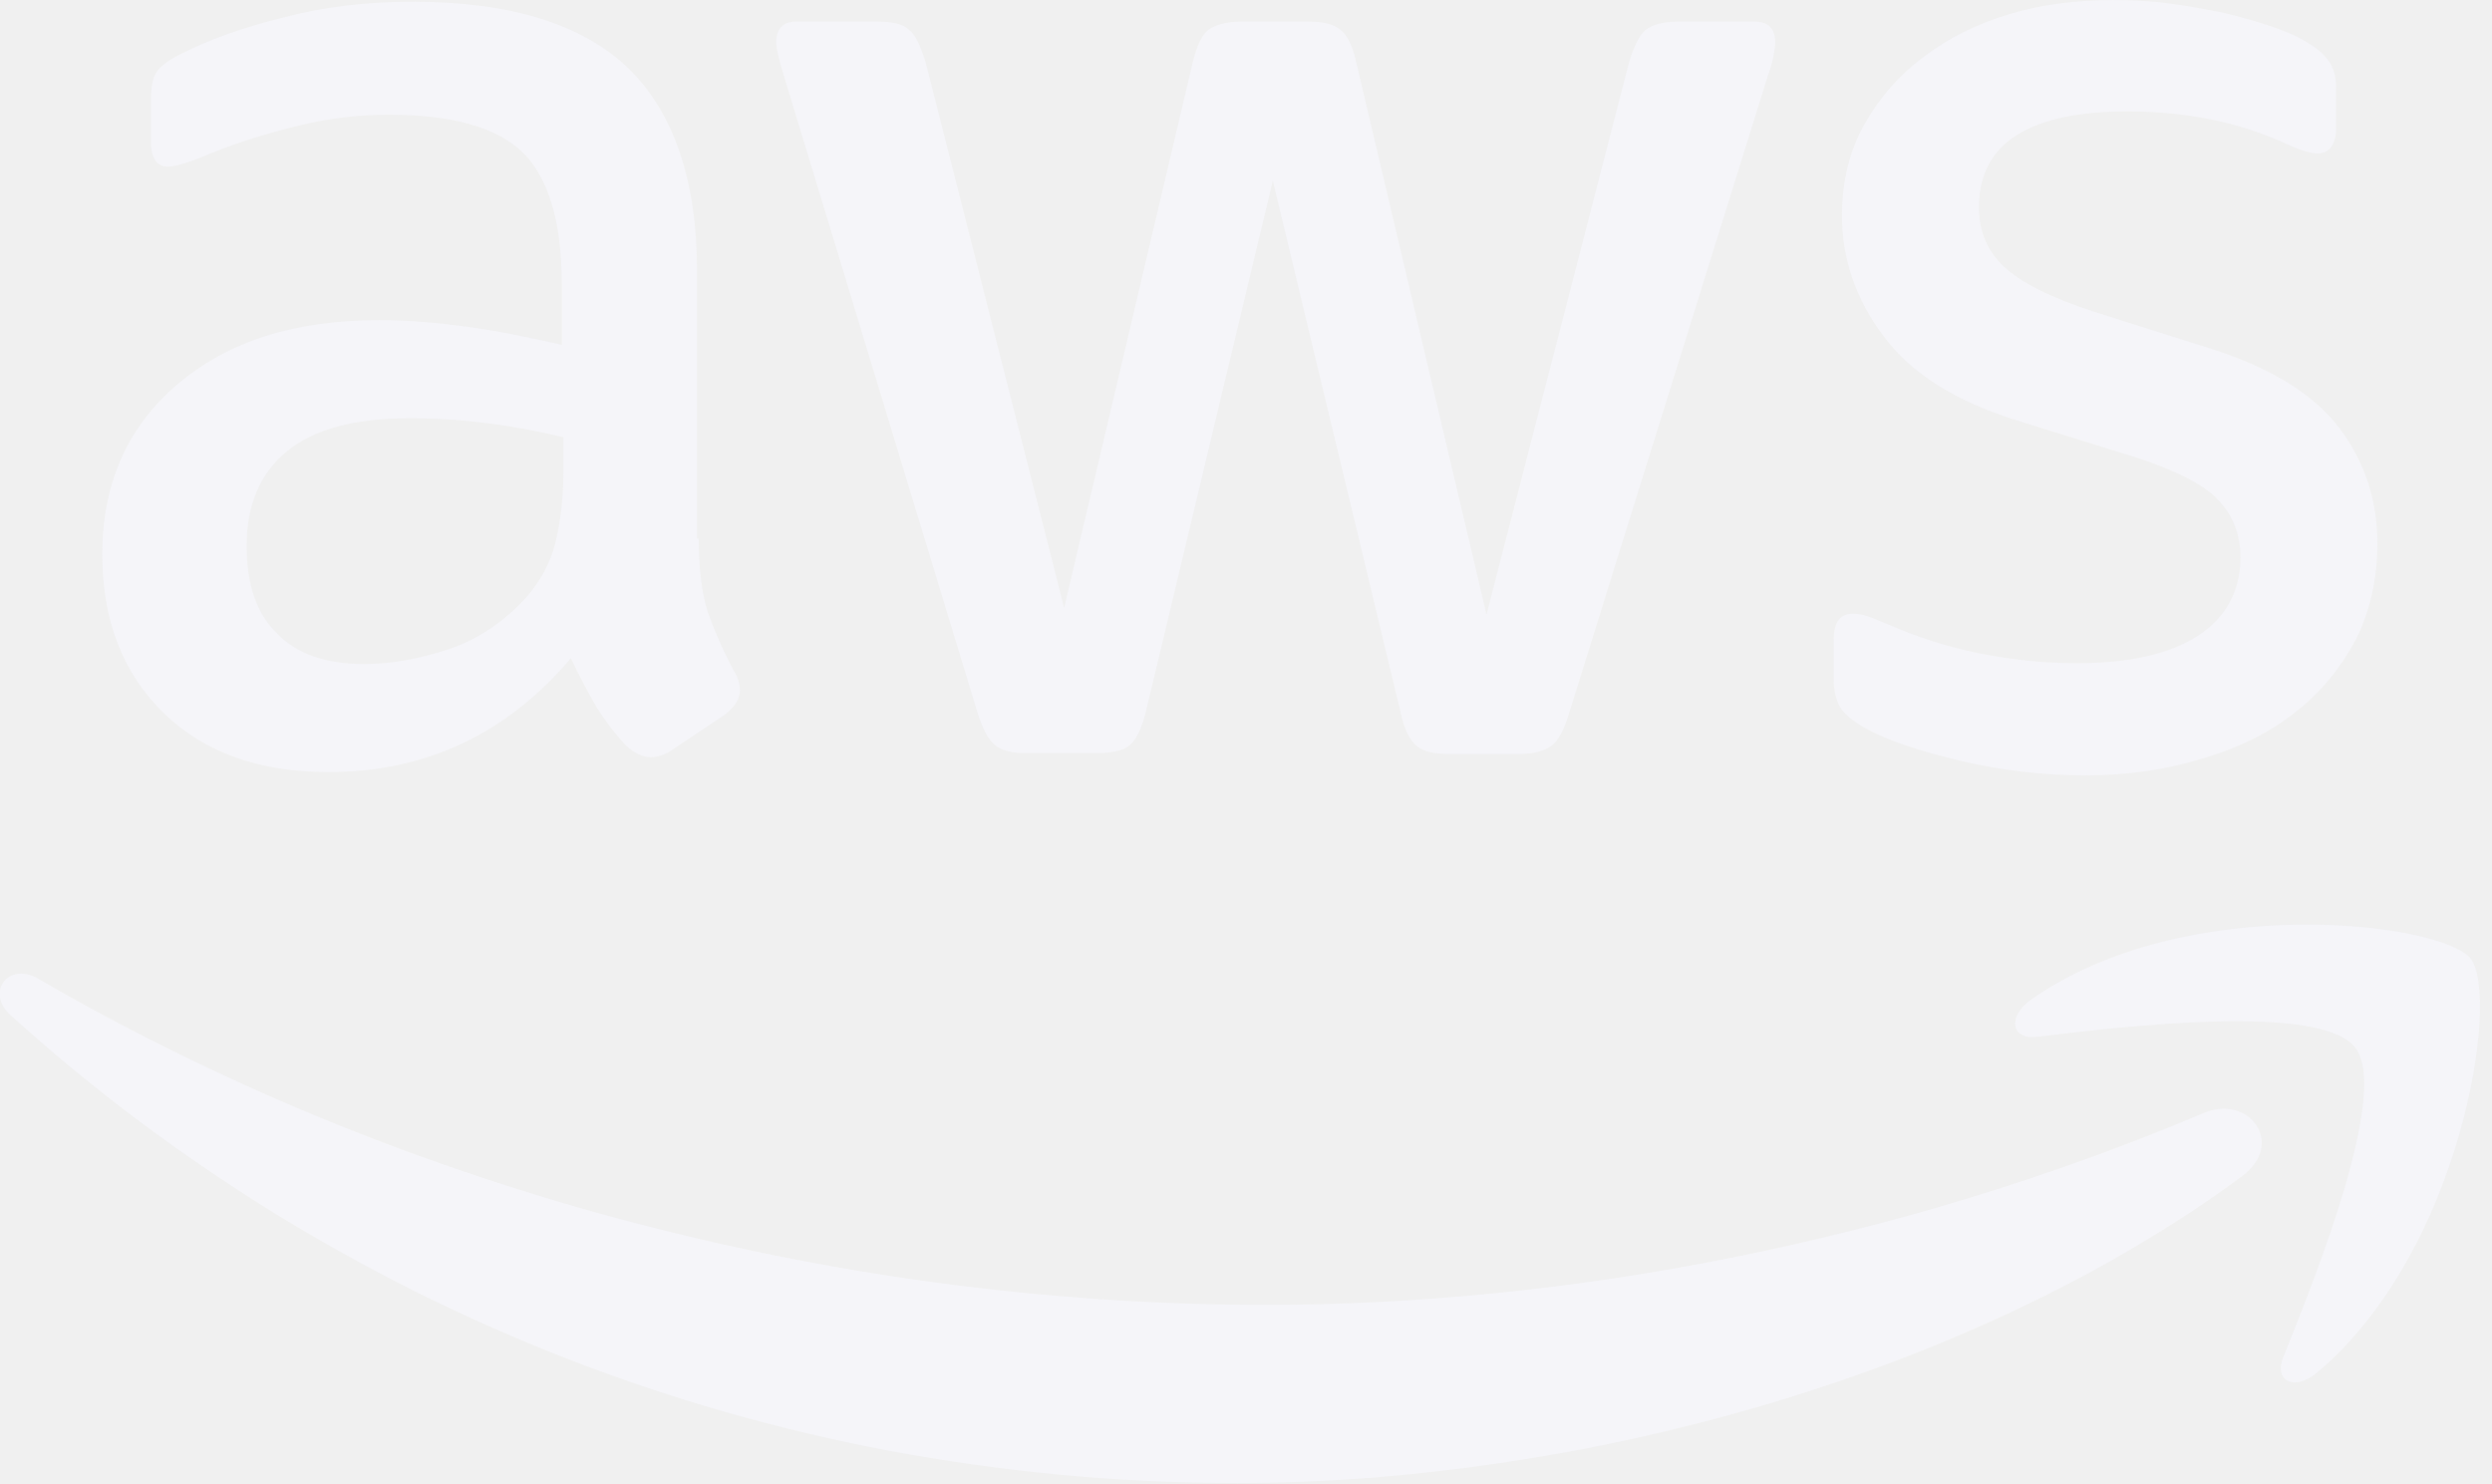
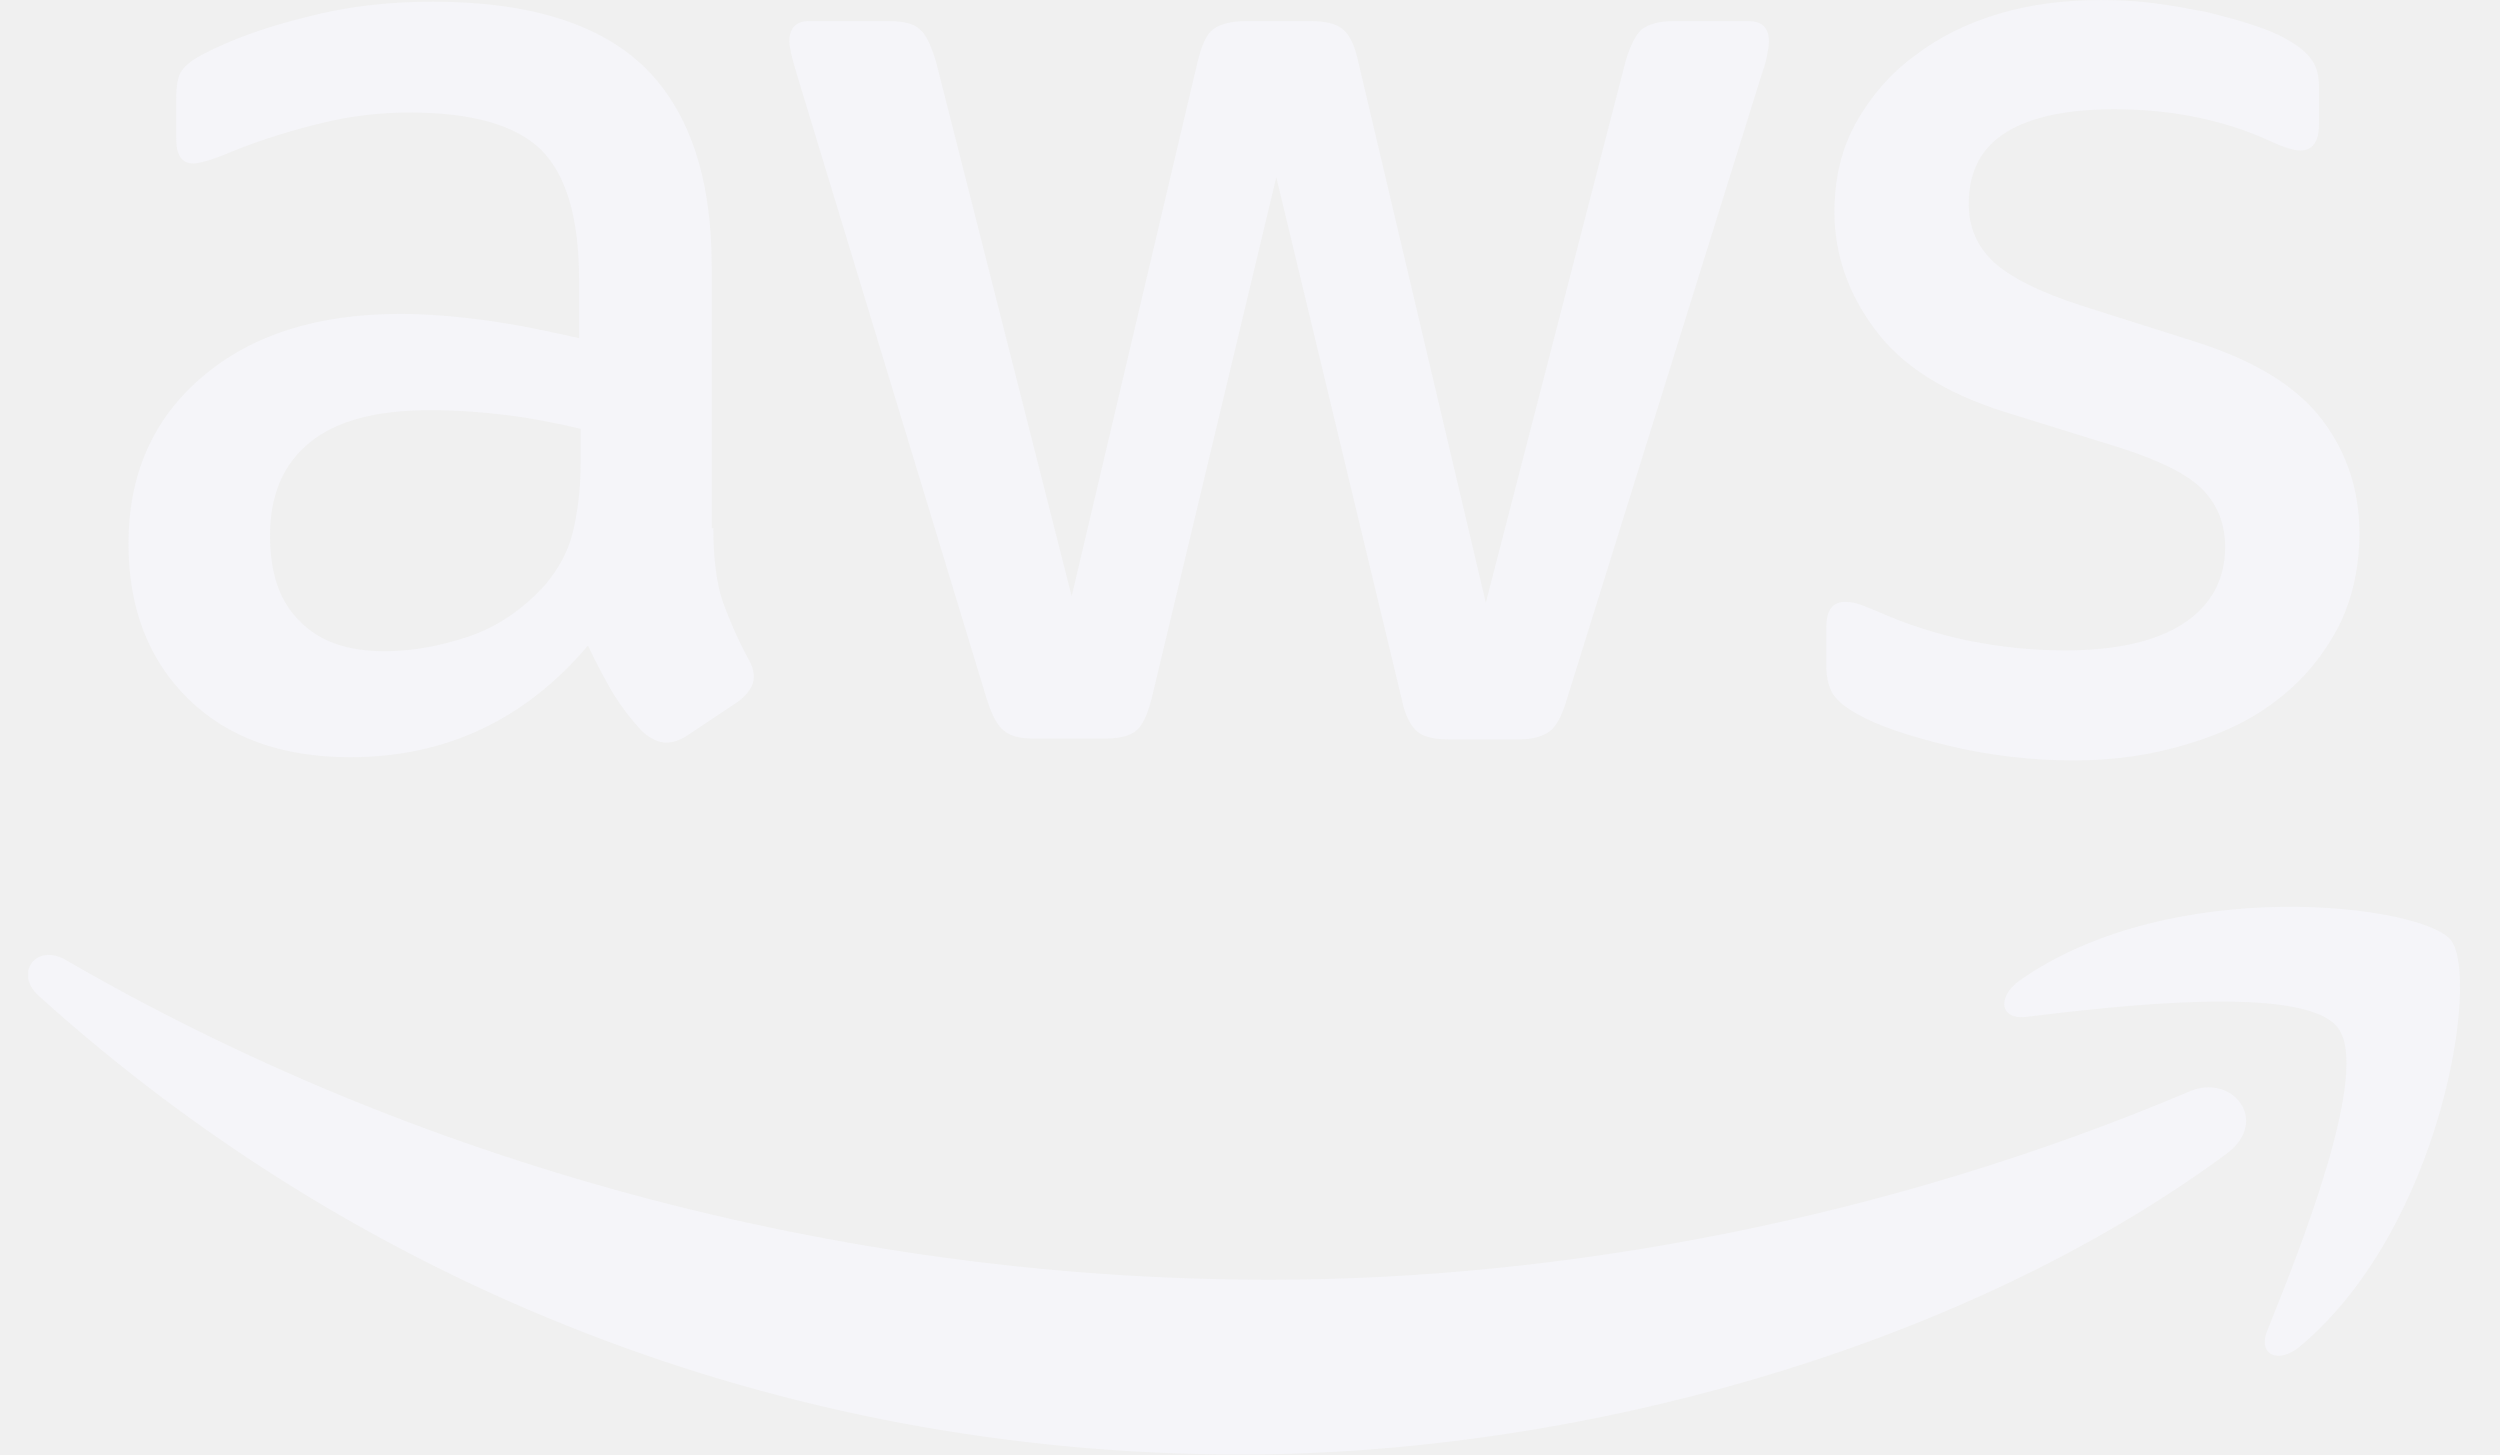
- <svg xmlns="http://www.w3.org/2000/svg" width="84" height="50" viewBox="0 0 84 50" fill="none">
+ <svg xmlns="http://www.w3.org/2000/svg" width="55" height="32" viewBox="0 0 84 50" fill="none">
  <g clip-path="url(#clip0)">
    <path d="M23.552 18.16C23.552 19.189 23.663 20.023 23.858 20.634C24.08 21.246 24.358 21.913 24.747 22.637C24.886 22.859 24.942 23.081 24.942 23.276C24.942 23.554 24.775 23.832 24.414 24.11L22.662 25.278C22.412 25.445 22.161 25.528 21.939 25.528C21.661 25.528 21.383 25.389 21.105 25.139C20.715 24.722 20.382 24.277 20.104 23.832C19.826 23.359 19.548 22.831 19.242 22.192C17.073 24.75 14.348 26.029 11.067 26.029C8.731 26.029 6.868 25.361 5.506 24.027C4.143 22.692 3.448 20.913 3.448 18.688C3.448 16.325 4.282 14.406 5.978 12.96C7.674 11.514 9.927 10.791 12.791 10.791C13.736 10.791 14.709 10.875 15.738 11.014C16.767 11.153 17.824 11.375 18.936 11.625V9.596C18.936 7.482 18.491 6.009 17.629 5.147C16.739 4.285 15.238 3.868 13.097 3.868C12.123 3.868 11.122 3.979 10.094 4.229C9.065 4.479 8.064 4.785 7.091 5.174C6.646 5.369 6.312 5.48 6.117 5.536C5.923 5.592 5.784 5.619 5.672 5.619C5.283 5.619 5.089 5.341 5.089 4.757V3.395C5.089 2.95 5.144 2.616 5.283 2.422C5.422 2.227 5.672 2.032 6.062 1.838C7.035 1.337 8.203 0.92 9.565 0.586C10.928 0.225 12.374 0.058 13.903 0.058C17.212 0.058 19.631 0.809 21.188 2.31C22.717 3.812 23.496 6.092 23.496 9.151V18.16H23.552ZM12.262 22.386C13.18 22.386 14.125 22.219 15.126 21.886C16.127 21.552 17.017 20.94 17.768 20.106C18.213 19.578 18.547 18.994 18.713 18.327C18.88 17.659 18.991 16.853 18.991 15.908V14.74C18.185 14.545 17.323 14.378 16.433 14.267C15.543 14.156 14.681 14.1 13.82 14.1C11.957 14.1 10.594 14.462 9.677 15.212C8.759 15.963 8.314 17.02 8.314 18.41C8.314 19.717 8.648 20.69 9.343 21.357C10.01 22.053 10.983 22.386 12.262 22.386V22.386ZM34.59 25.389C34.09 25.389 33.756 25.306 33.534 25.111C33.311 24.944 33.117 24.555 32.95 24.027L26.416 2.533C26.249 1.977 26.165 1.615 26.165 1.421C26.165 0.976 26.388 0.726 26.833 0.726H29.558C30.086 0.726 30.447 0.809 30.642 1.004C30.864 1.17 31.031 1.56 31.198 2.088L35.87 20.495L40.207 2.088C40.346 1.532 40.513 1.17 40.736 1.004C40.958 0.837 41.347 0.726 41.848 0.726H44.072C44.601 0.726 44.962 0.809 45.184 1.004C45.407 1.17 45.602 1.56 45.713 2.088L50.106 20.718L54.916 2.088C55.083 1.532 55.278 1.17 55.473 1.004C55.695 0.837 56.057 0.726 56.557 0.726H59.143C59.588 0.726 59.838 0.948 59.838 1.421C59.838 1.56 59.81 1.699 59.782 1.866C59.755 2.032 59.699 2.255 59.588 2.561L52.887 24.055C52.72 24.611 52.525 24.972 52.303 25.139C52.08 25.306 51.719 25.417 51.246 25.417H48.855C48.327 25.417 47.965 25.334 47.743 25.139C47.52 24.944 47.325 24.583 47.214 24.027L42.904 6.092L38.622 23.999C38.483 24.555 38.316 24.917 38.094 25.111C37.872 25.306 37.482 25.389 36.982 25.389H34.59V25.389ZM70.321 26.14C68.875 26.14 67.429 25.973 66.039 25.64C64.649 25.306 63.564 24.944 62.841 24.527C62.396 24.277 62.09 23.999 61.979 23.749C61.868 23.498 61.812 23.22 61.812 22.97V21.552C61.812 20.968 62.035 20.69 62.452 20.69C62.619 20.69 62.786 20.718 62.952 20.773C63.119 20.829 63.37 20.94 63.648 21.052C64.593 21.469 65.622 21.802 66.706 22.025C67.818 22.247 68.903 22.358 70.015 22.358C71.767 22.358 73.129 22.053 74.075 21.441C75.02 20.829 75.521 19.939 75.521 18.799C75.521 18.021 75.27 17.381 74.77 16.853C74.269 16.325 73.324 15.852 71.962 15.407L67.93 14.156C65.9 13.516 64.398 12.571 63.481 11.319C62.563 10.096 62.09 8.734 62.09 7.288C62.09 6.12 62.341 5.091 62.841 4.201C63.342 3.311 64.009 2.533 64.843 1.921C65.677 1.282 66.623 0.809 67.735 0.475C68.847 0.142 70.015 0.003 71.239 0.003C71.85 0.003 72.49 0.03 73.102 0.114C73.741 0.197 74.325 0.308 74.909 0.42C75.465 0.559 75.993 0.698 76.494 0.865C76.994 1.031 77.384 1.198 77.662 1.365C78.051 1.587 78.329 1.81 78.496 2.06C78.663 2.283 78.746 2.588 78.746 2.978V4.285C78.746 4.869 78.524 5.174 78.107 5.174C77.884 5.174 77.523 5.063 77.05 4.841C75.465 4.118 73.685 3.756 71.711 3.756C70.126 3.756 68.875 4.007 68.013 4.535C67.151 5.063 66.706 5.87 66.706 7.01C66.706 7.788 66.984 8.456 67.54 8.984C68.097 9.512 69.125 10.04 70.599 10.513L74.547 11.764C76.549 12.404 77.995 13.294 78.857 14.434C79.719 15.574 80.136 16.881 80.136 18.327C80.136 19.522 79.886 20.607 79.413 21.552C78.913 22.497 78.246 23.332 77.384 23.999C76.522 24.694 75.493 25.195 74.297 25.556C73.046 25.945 71.739 26.14 70.321 26.14V26.14Z" fill="#F5F5F9" />
    <path d="M75.576 39.654C66.428 46.41 53.137 49.998 41.709 49.998C25.692 49.998 11.261 44.075 0.361 34.231C-0.501 33.453 0.278 32.396 1.307 33.008C13.096 39.848 27.639 43.991 42.682 43.991C52.831 43.991 63.981 41.878 74.241 37.54C75.771 36.845 77.078 38.541 75.576 39.654Z" fill="#F5F5F9" />
    <path d="M79.386 35.316C78.218 33.815 71.656 34.593 68.68 34.955C67.791 35.066 67.652 34.287 68.458 33.703C73.686 30.033 82.277 31.09 83.278 32.313C84.279 33.564 83 42.156 78.107 46.271C77.356 46.911 76.633 46.577 76.967 45.743C78.079 42.99 80.553 36.79 79.386 35.316V35.316Z" fill="#F5F5F9" />
  </g>
  <defs>
    <clipPath id="clip0">
      <rect width="83.612" height="50" fill="white" />
    </clipPath>
  </defs>
</svg>
